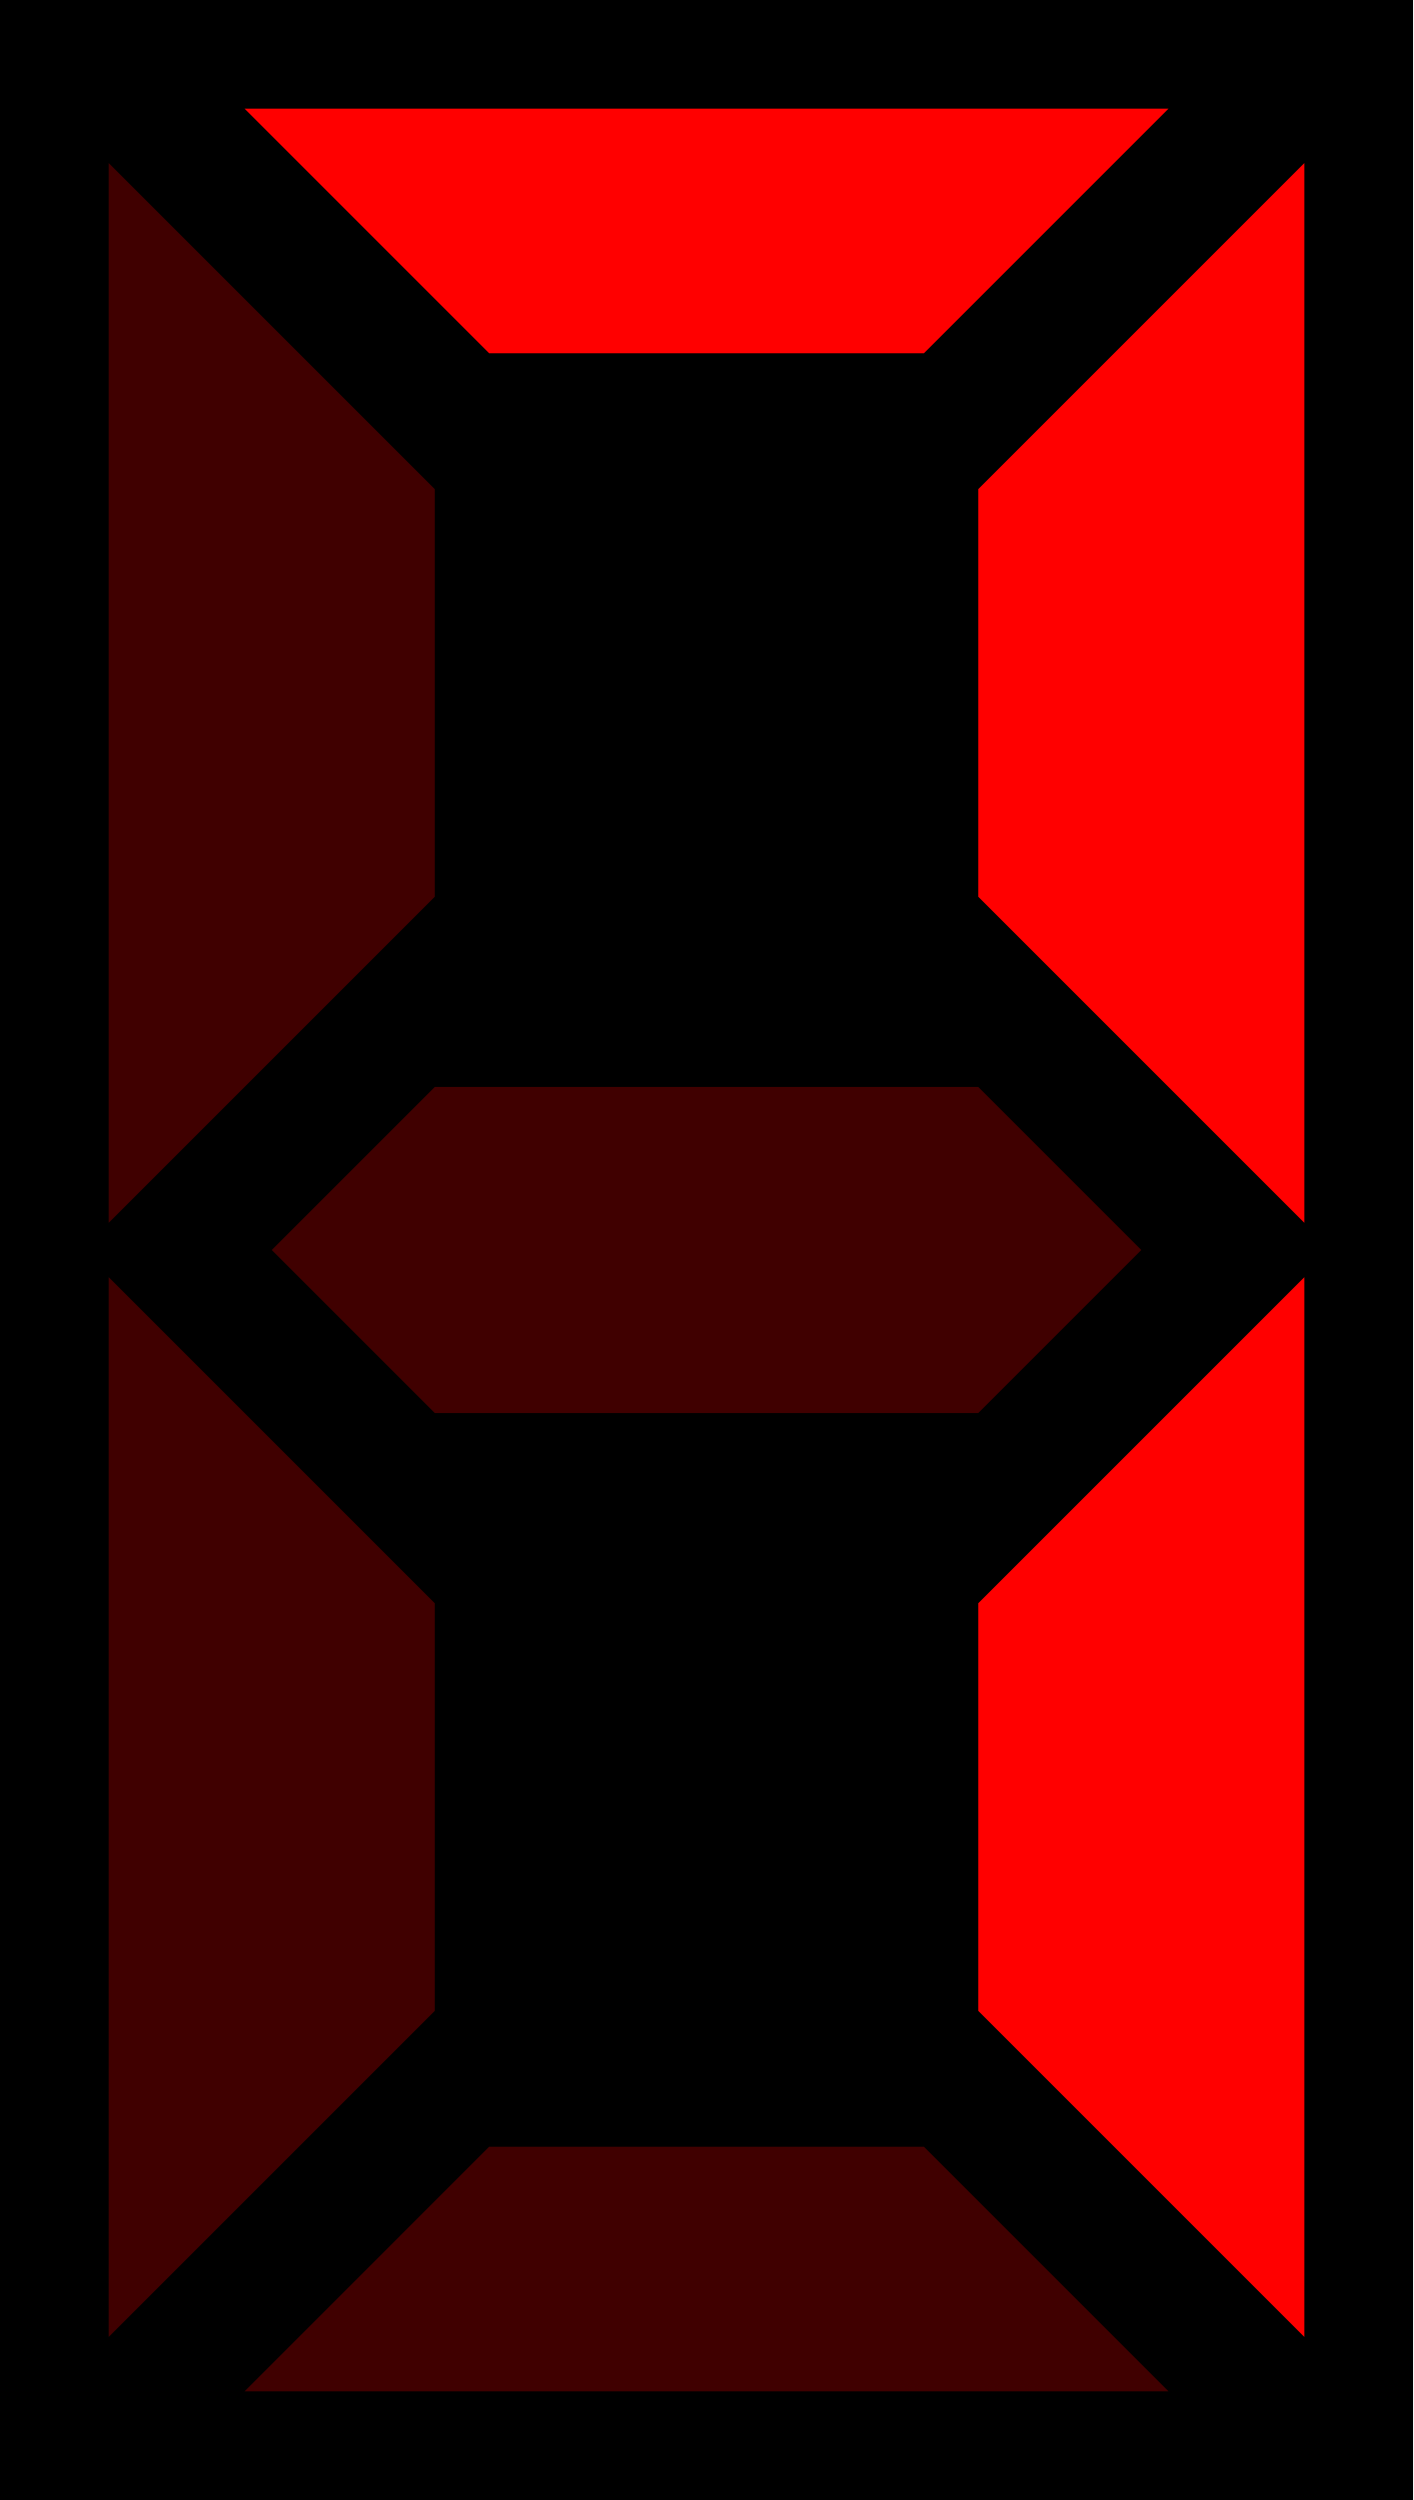
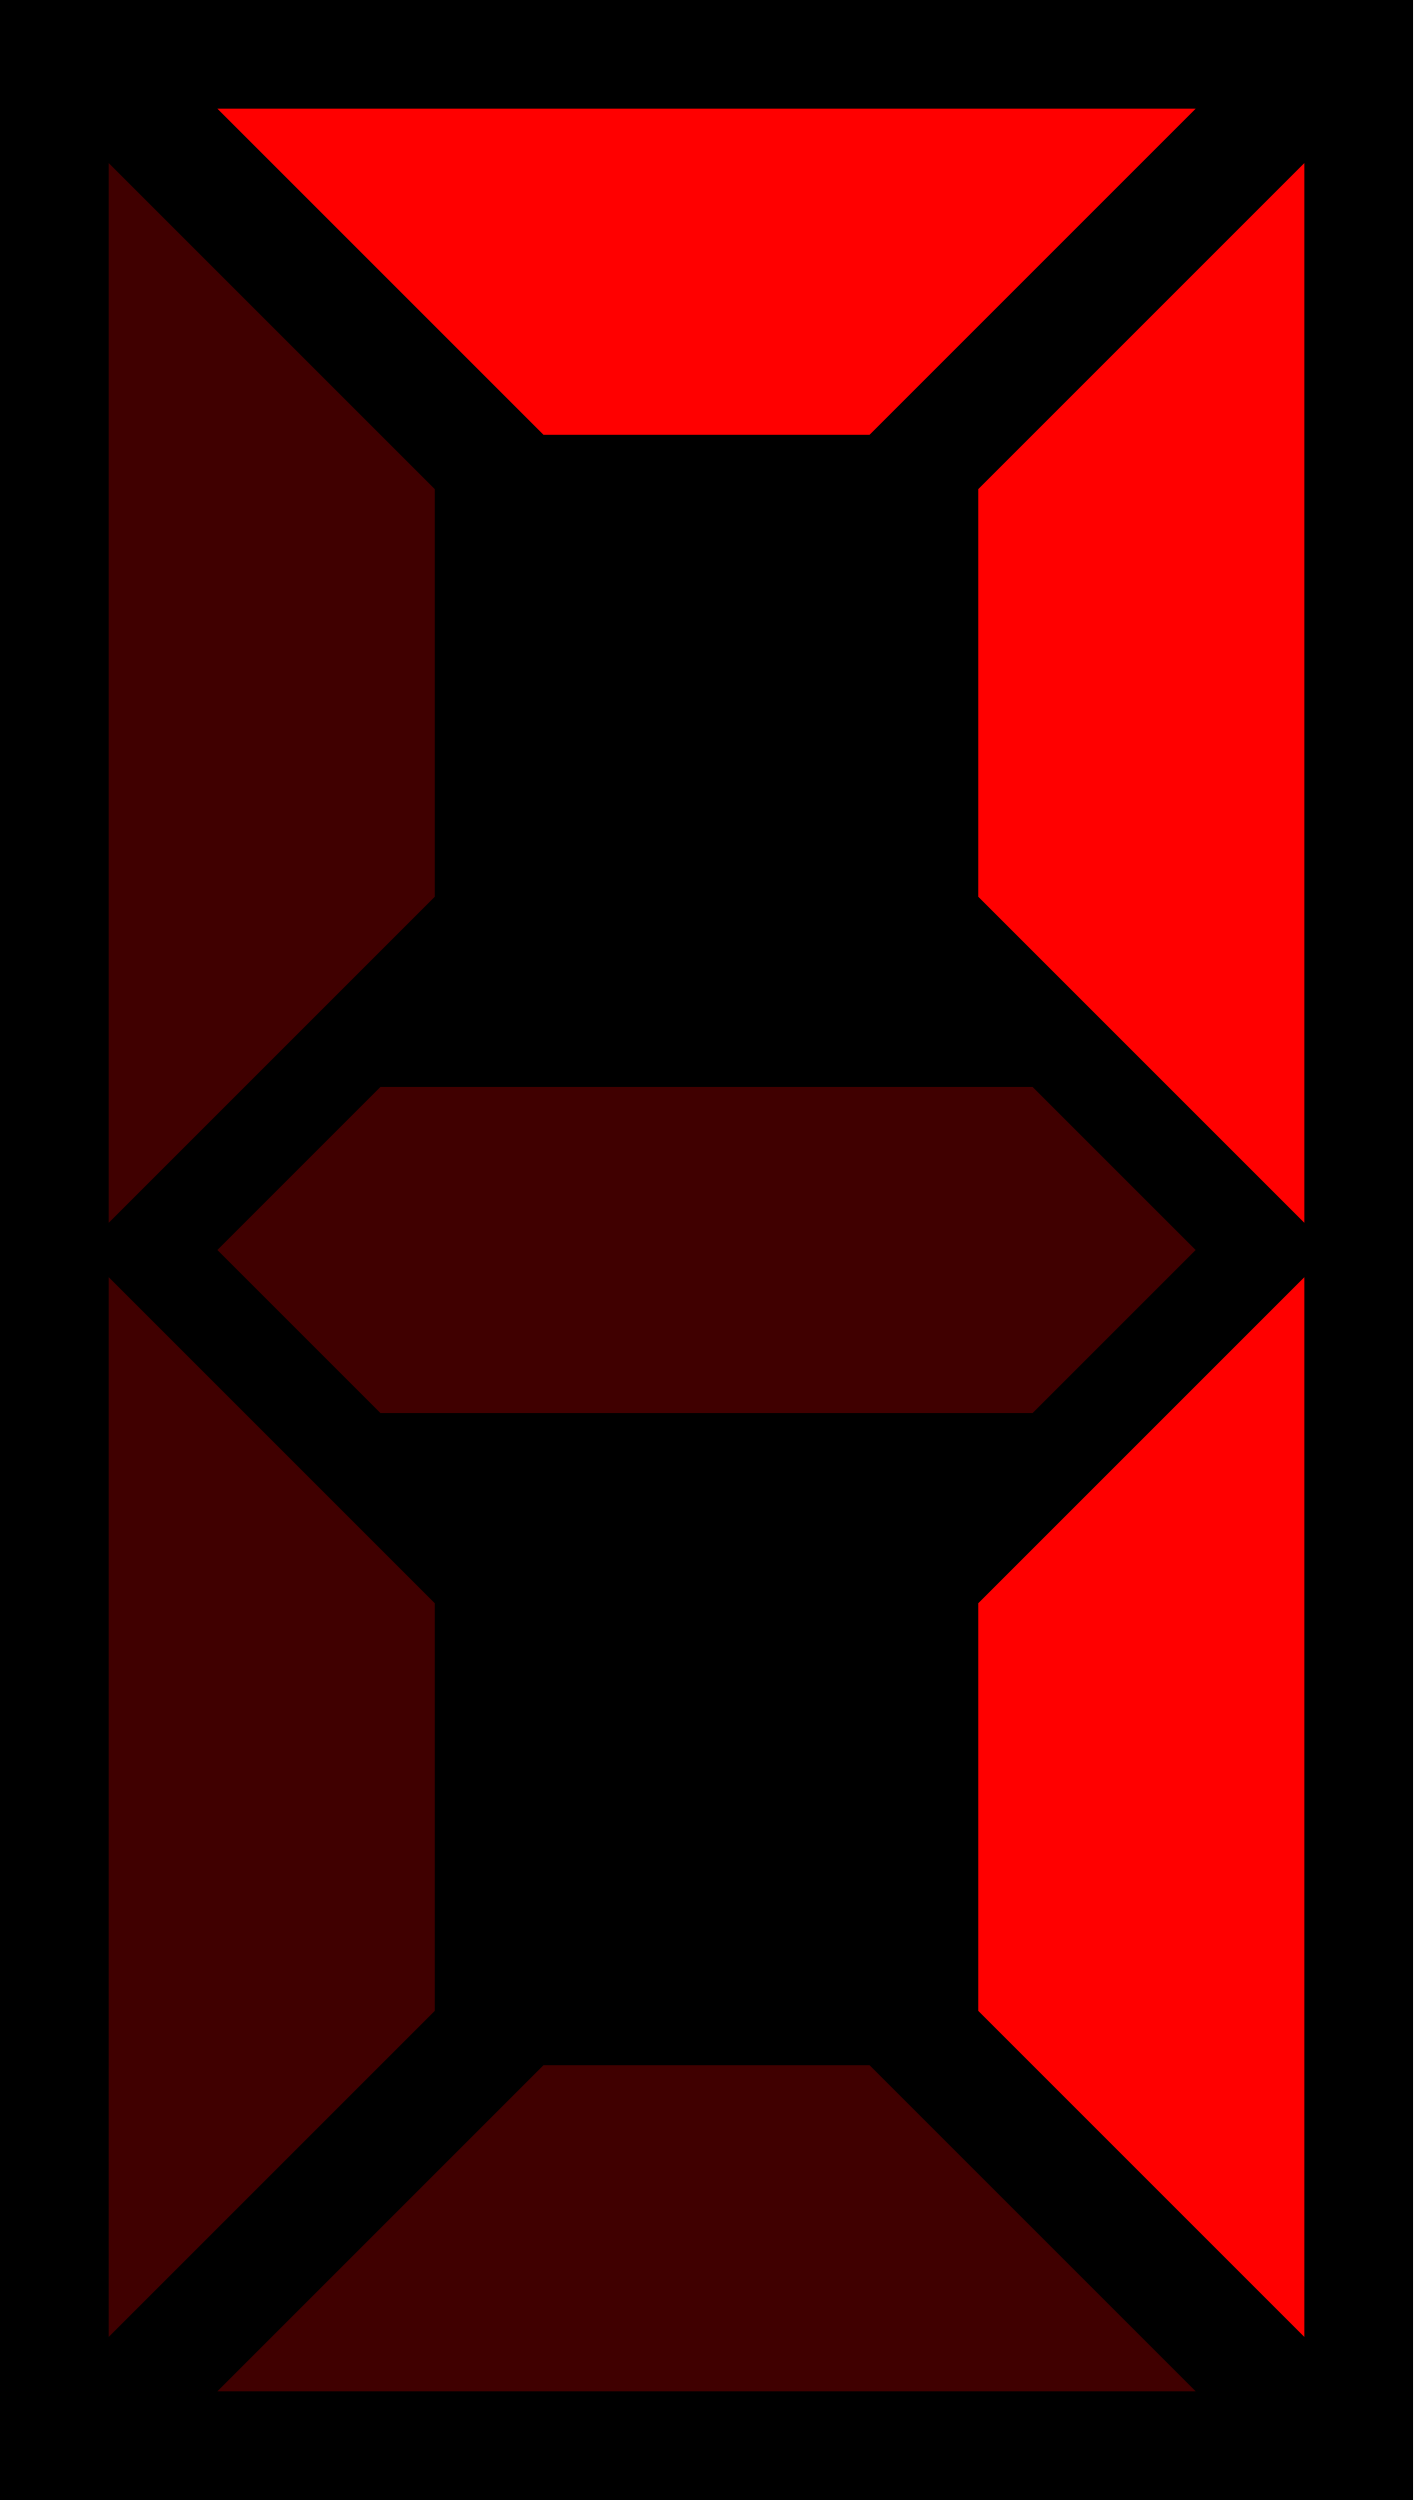
<svg xmlns="http://www.w3.org/2000/svg" viewBox="0 0 13 23" width="13" height="23">
  <rect x="0" y="0" width="13" height="23" fill="#000000" />
-   <path d="M 10.5,11.5 9,13 H 4 L 2.5,11.5 4,10 h 5 z" fill="#800000" fill-opacity="0.5" />
-   <path d="M 10.75,22 H 2.25 L 4.5,19.75 h 4 z" fill="#800000" fill-opacity="0.5" stroke-width="1.354" />
-   <path d="m 2.25,1 h 8.5 L 8.5,3.25 h -4 z" fill="#ff0000" stroke-width="1.354" />
+   <path d="M 11,11.5 9.5,13 h -6 L 2,11.5 3.5,10 h 6 z" fill="#800000" fill-opacity="0.5" />
  <path d="m 12,21.5 -3,-3 v -3.75 l 3,-3 z" fill="#ff0000" stroke-width="1.225" />
  <path d="m 1,11.75 v 9.75 l 3,-3 v -3.75 z" fill="#800000" fill-opacity="0.5" stroke-width="1.225" />
+   <path d="M 11,22 H 2 l 3,-3 h 3 z" fill="#800000" fill-opacity="0.5" stroke-width="1.354" />
  <path d="m 12,11.25 -3,-3 V 4.5 l 3,-3 z" fill="#ff0000" stroke-width="1.225" />
  <path d="m 1,1.5 v 9.75 l 3,-3 V 4.5 Z" fill="#800000" fill-opacity="0.5" stroke-width="1.225" />
+   <path d="m 2,1 h 9 L 8,4 H 5 Z" fill="#ff0000" stroke-width="1.354" />
</svg>
